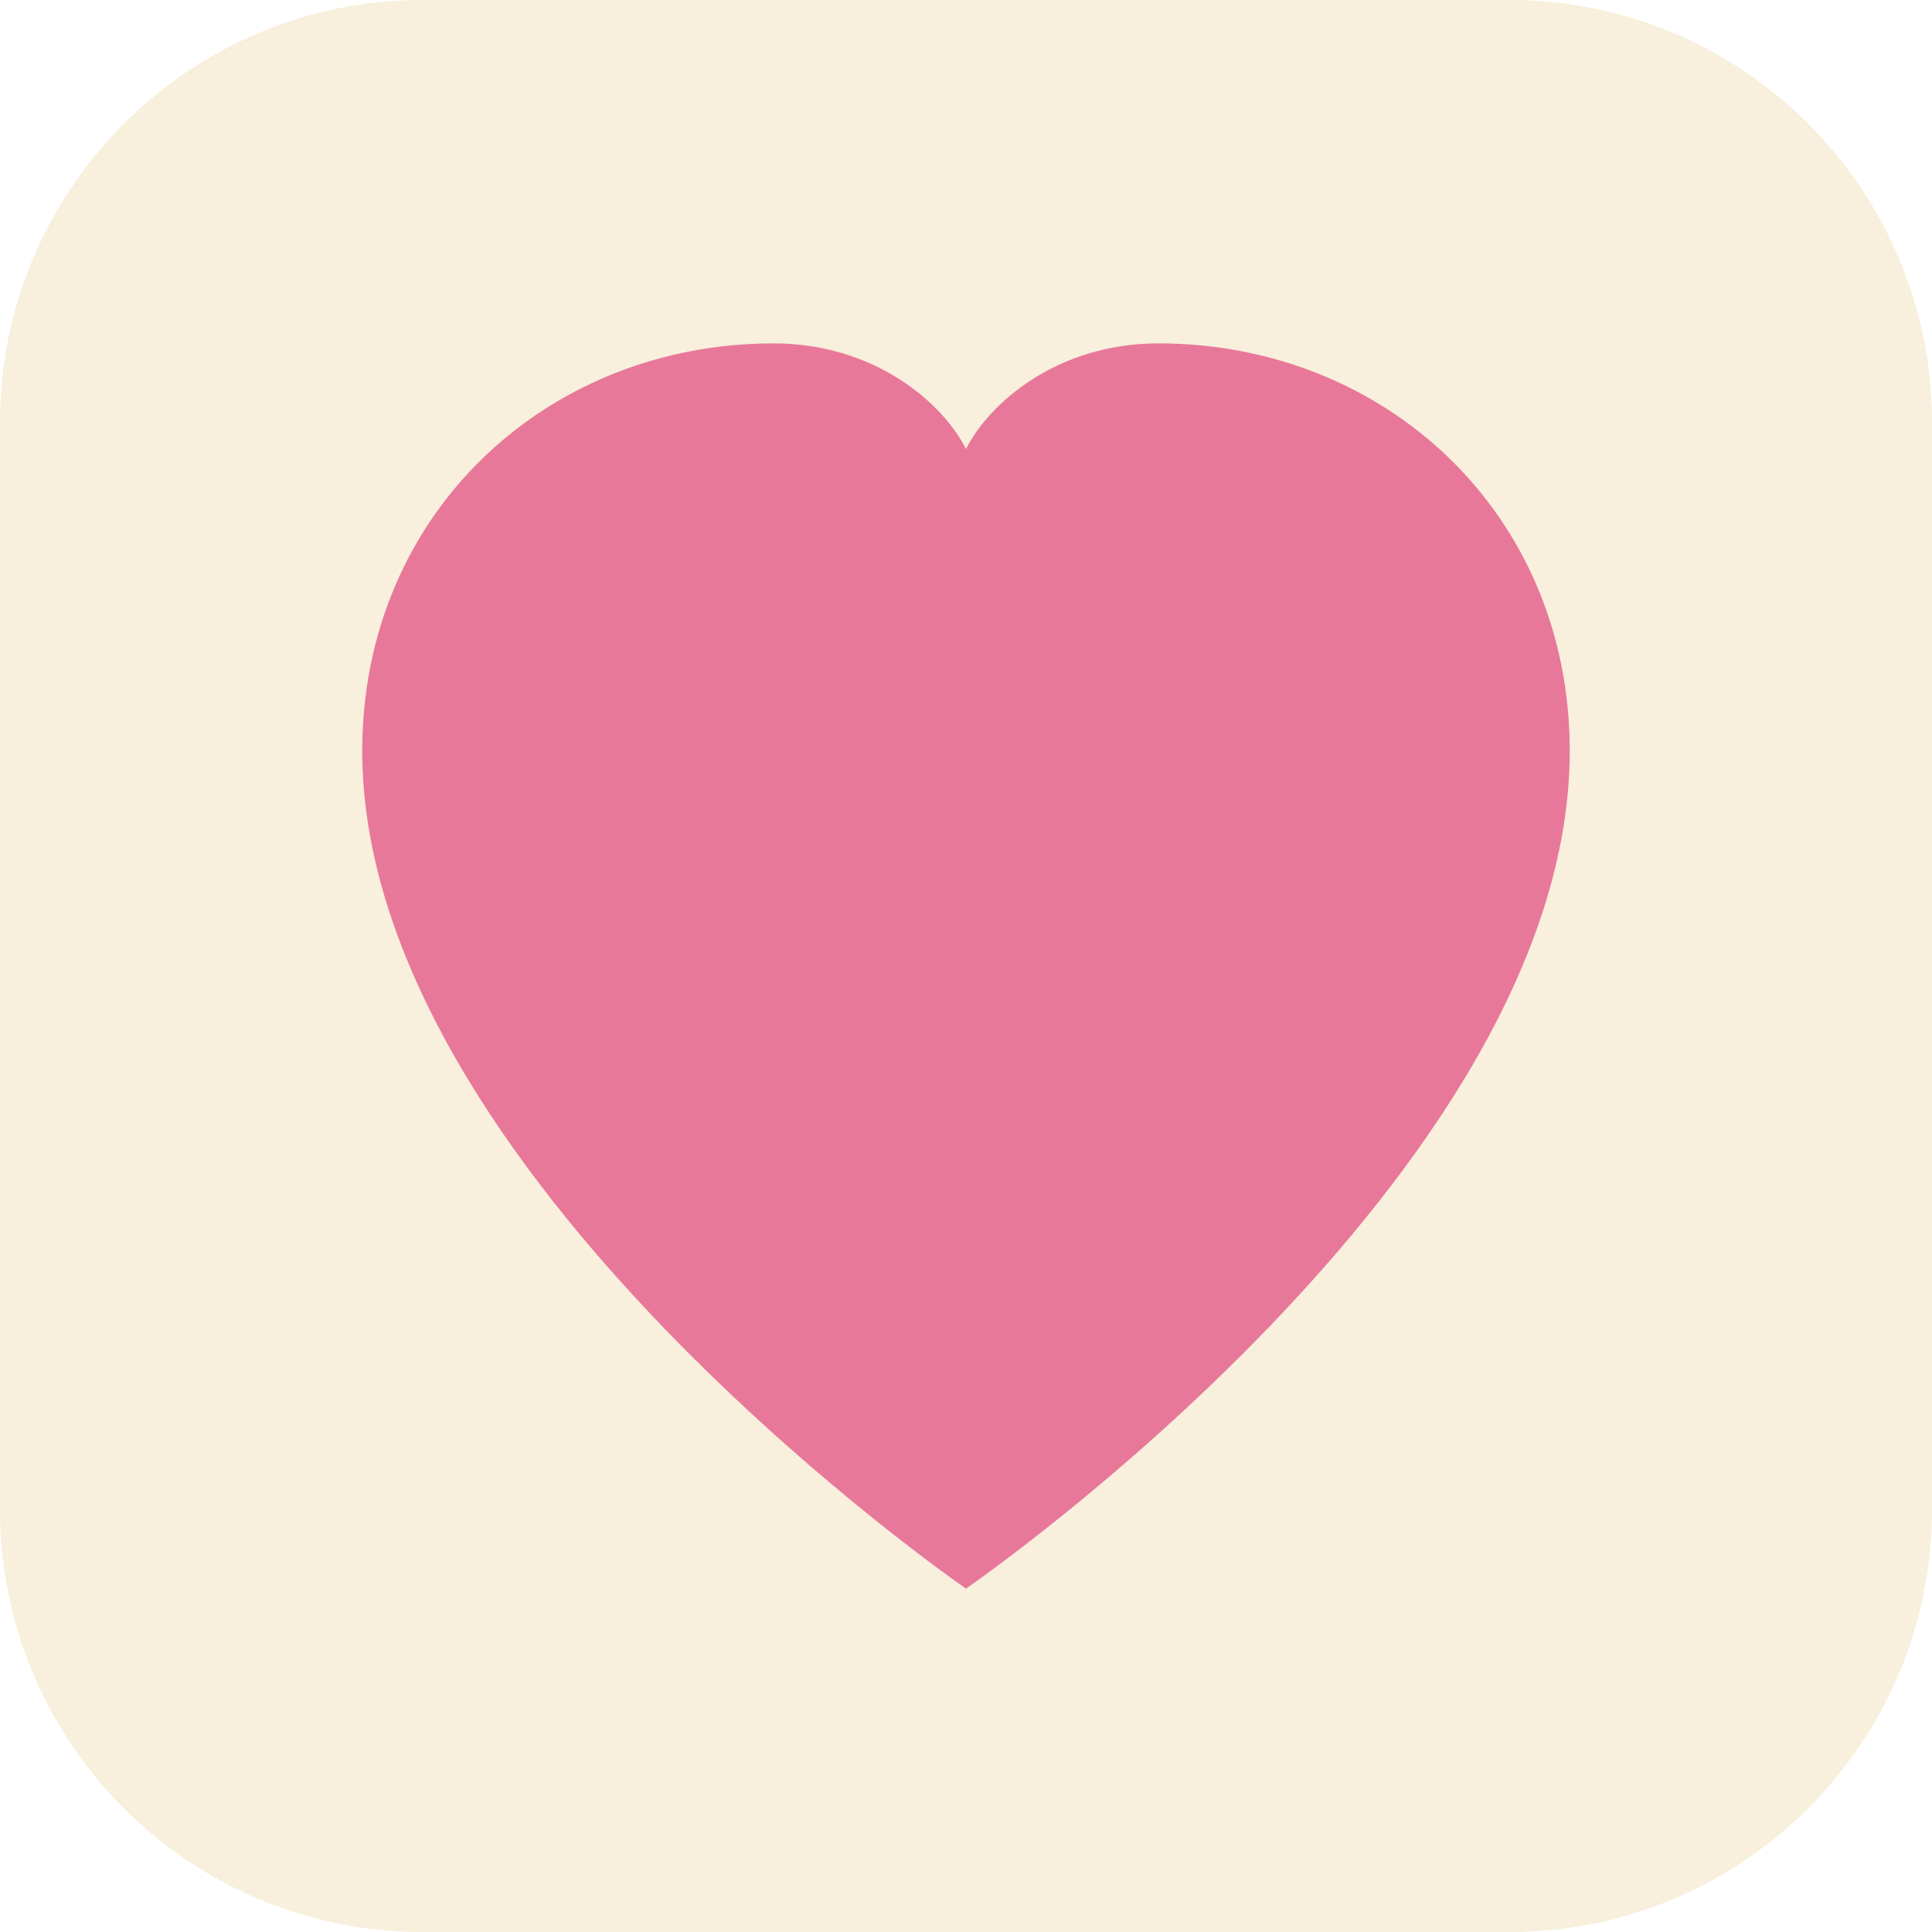
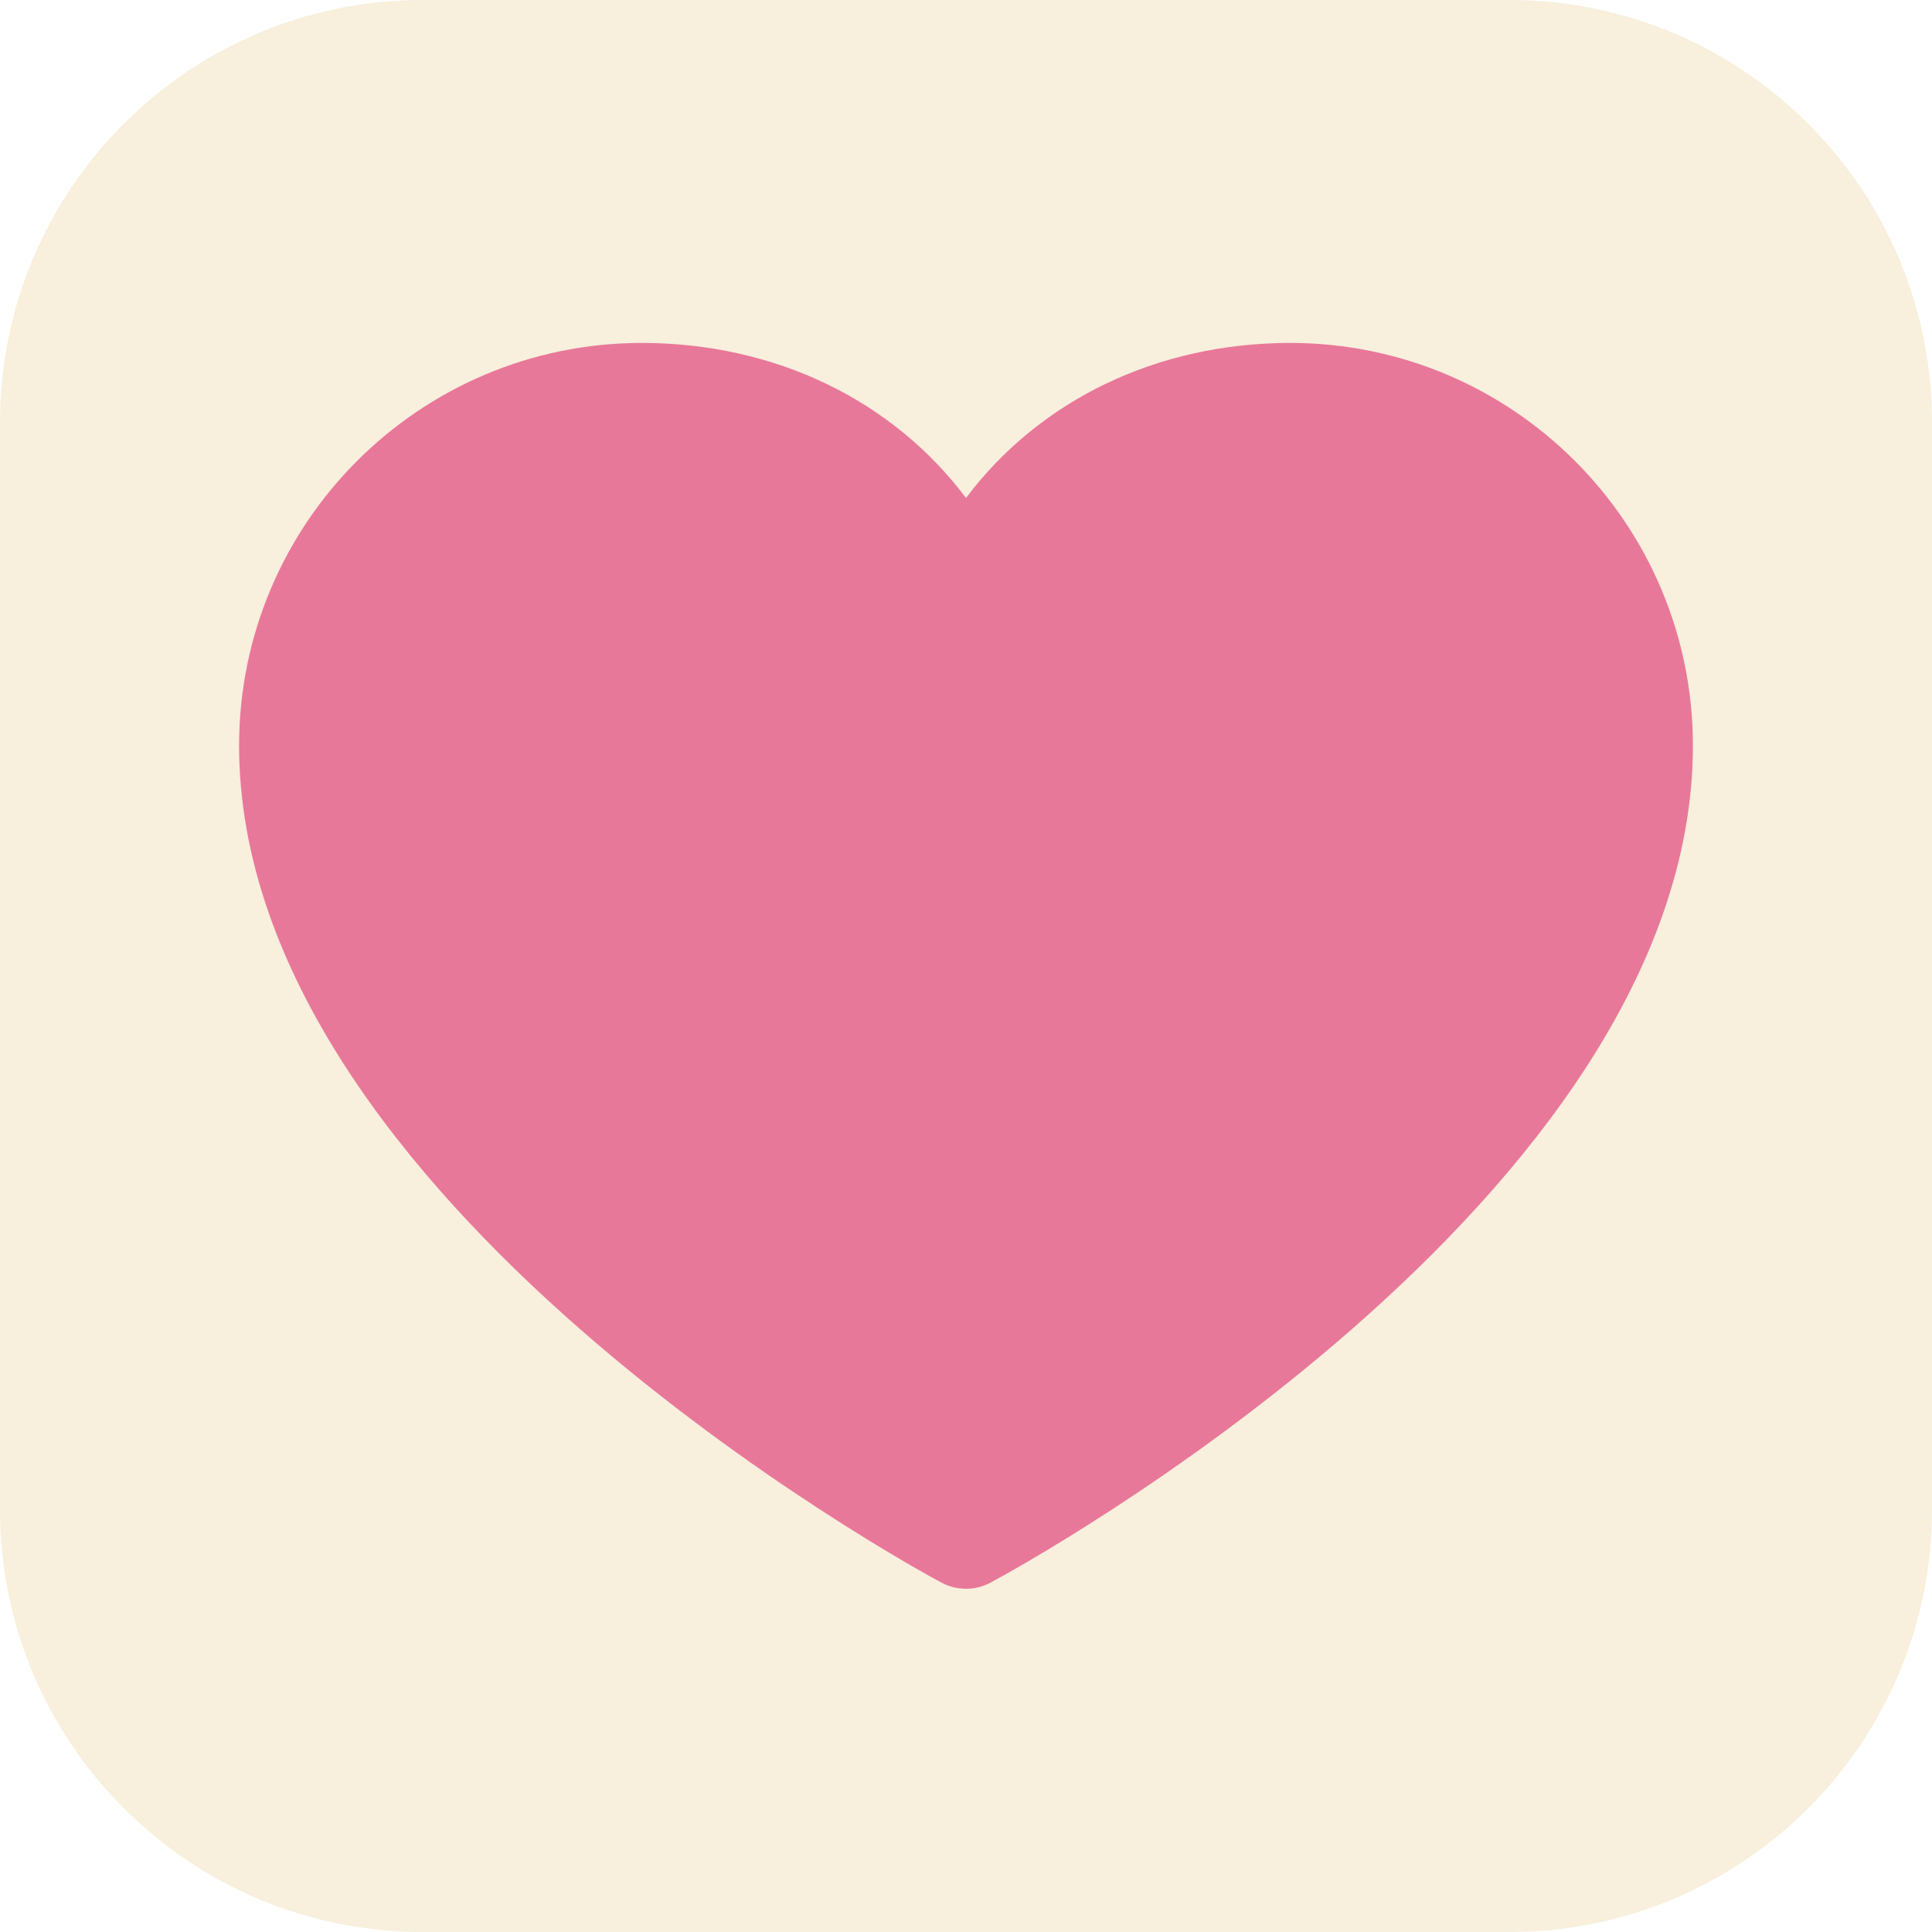
- <svg xmlns="http://www.w3.org/2000/svg" viewBox="0 0 512 512" role="img" aria-label="Pink heart on a cream background">
-   <rect width="512" height="512" rx="112" fill="#f8efdc" />
-   <path fill="#e8789a" d="M256 421C256 421 96 311 96 199c0-63 49-108 109-108 27 0 45 16 51 28 6-12 24-28 51-28 60 0 109 45 109 108 0 112-160 222-160 222z" />
+ <svg xmlns="http://www.w3.org/2000/svg" viewBox="0 0 256 256" role="img" aria-label="Pink heart on a cream background">
+   <rect width="256" height="256" rx="56" fill="#f8efdc" />
+   <g fill="#e8789a" transform="translate(128 128) scale(0.86) translate(-128 -136)">
+     <path d="M240,102c0,70-103.79,126.66-108.21,129a8,8,0,0,1-7.58,0C119.79,228.66,16,172,16,102A62.07,62.07,0,0,1,78,40c20.65,0,38.73,8.88,50,23.89C139.27,48.88,157.35,40,178,40A62.07,62.07,0,0,1,240,102Z" />
+   </g>
</svg>
